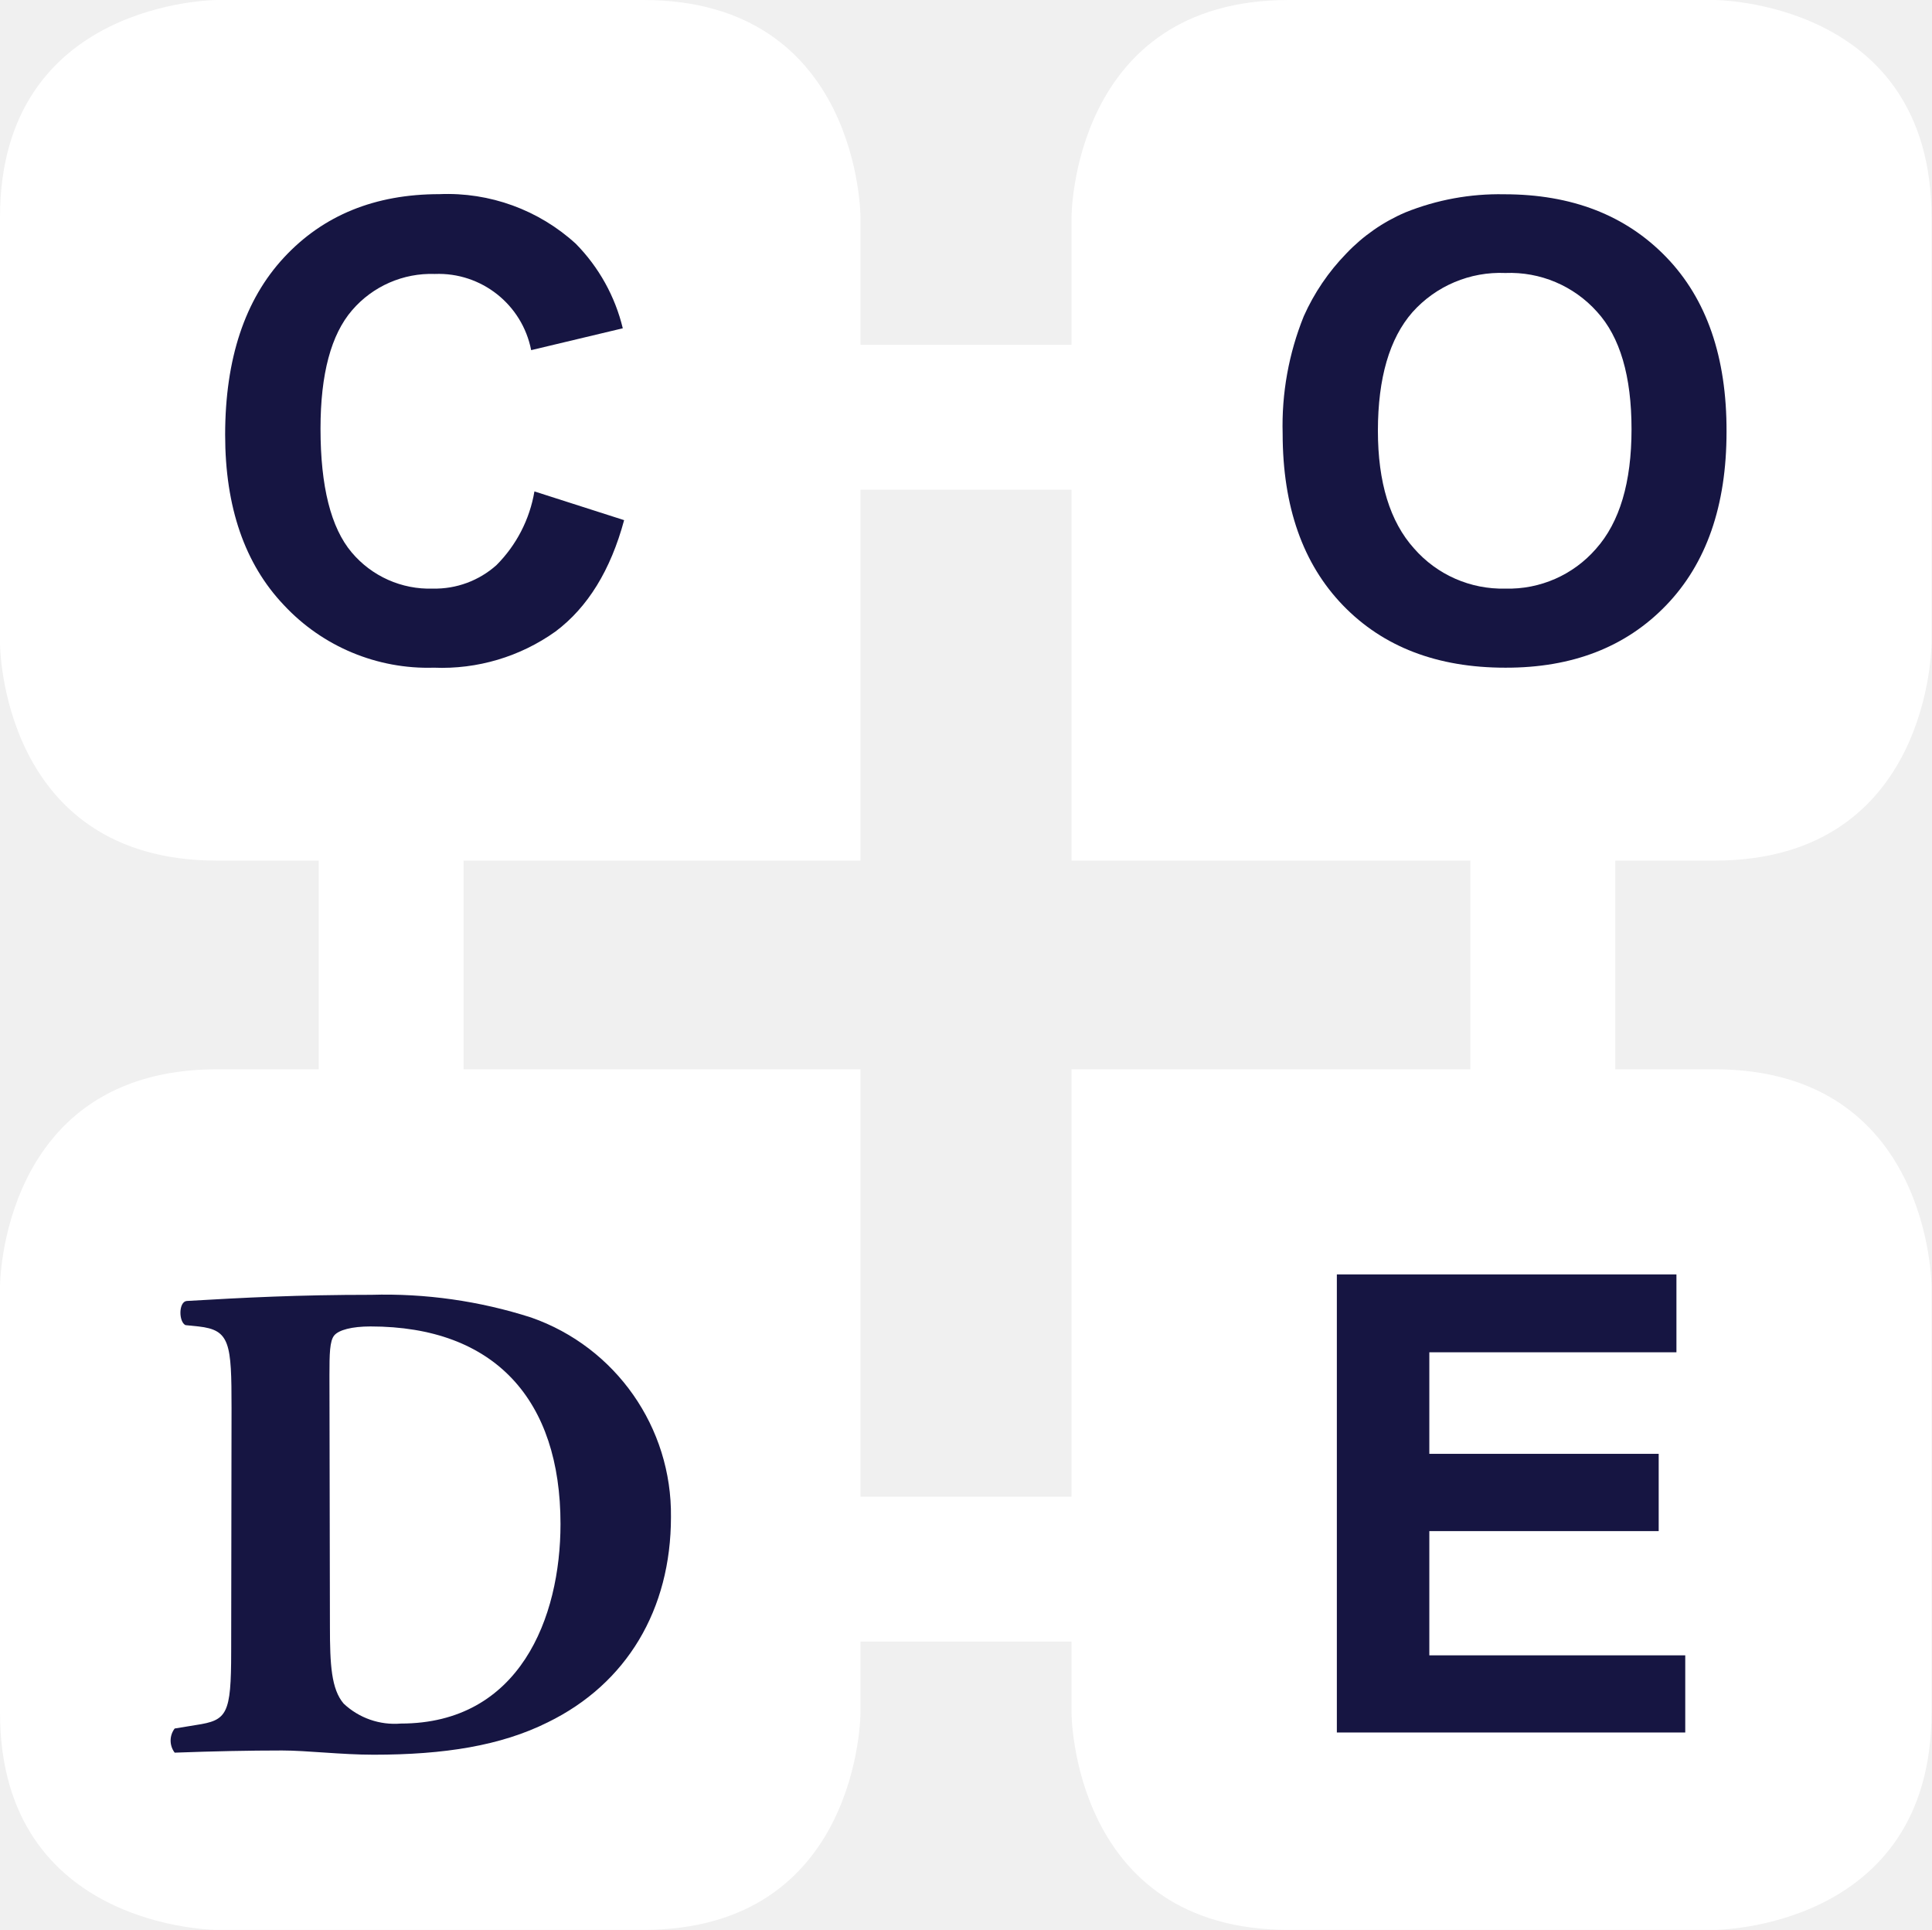
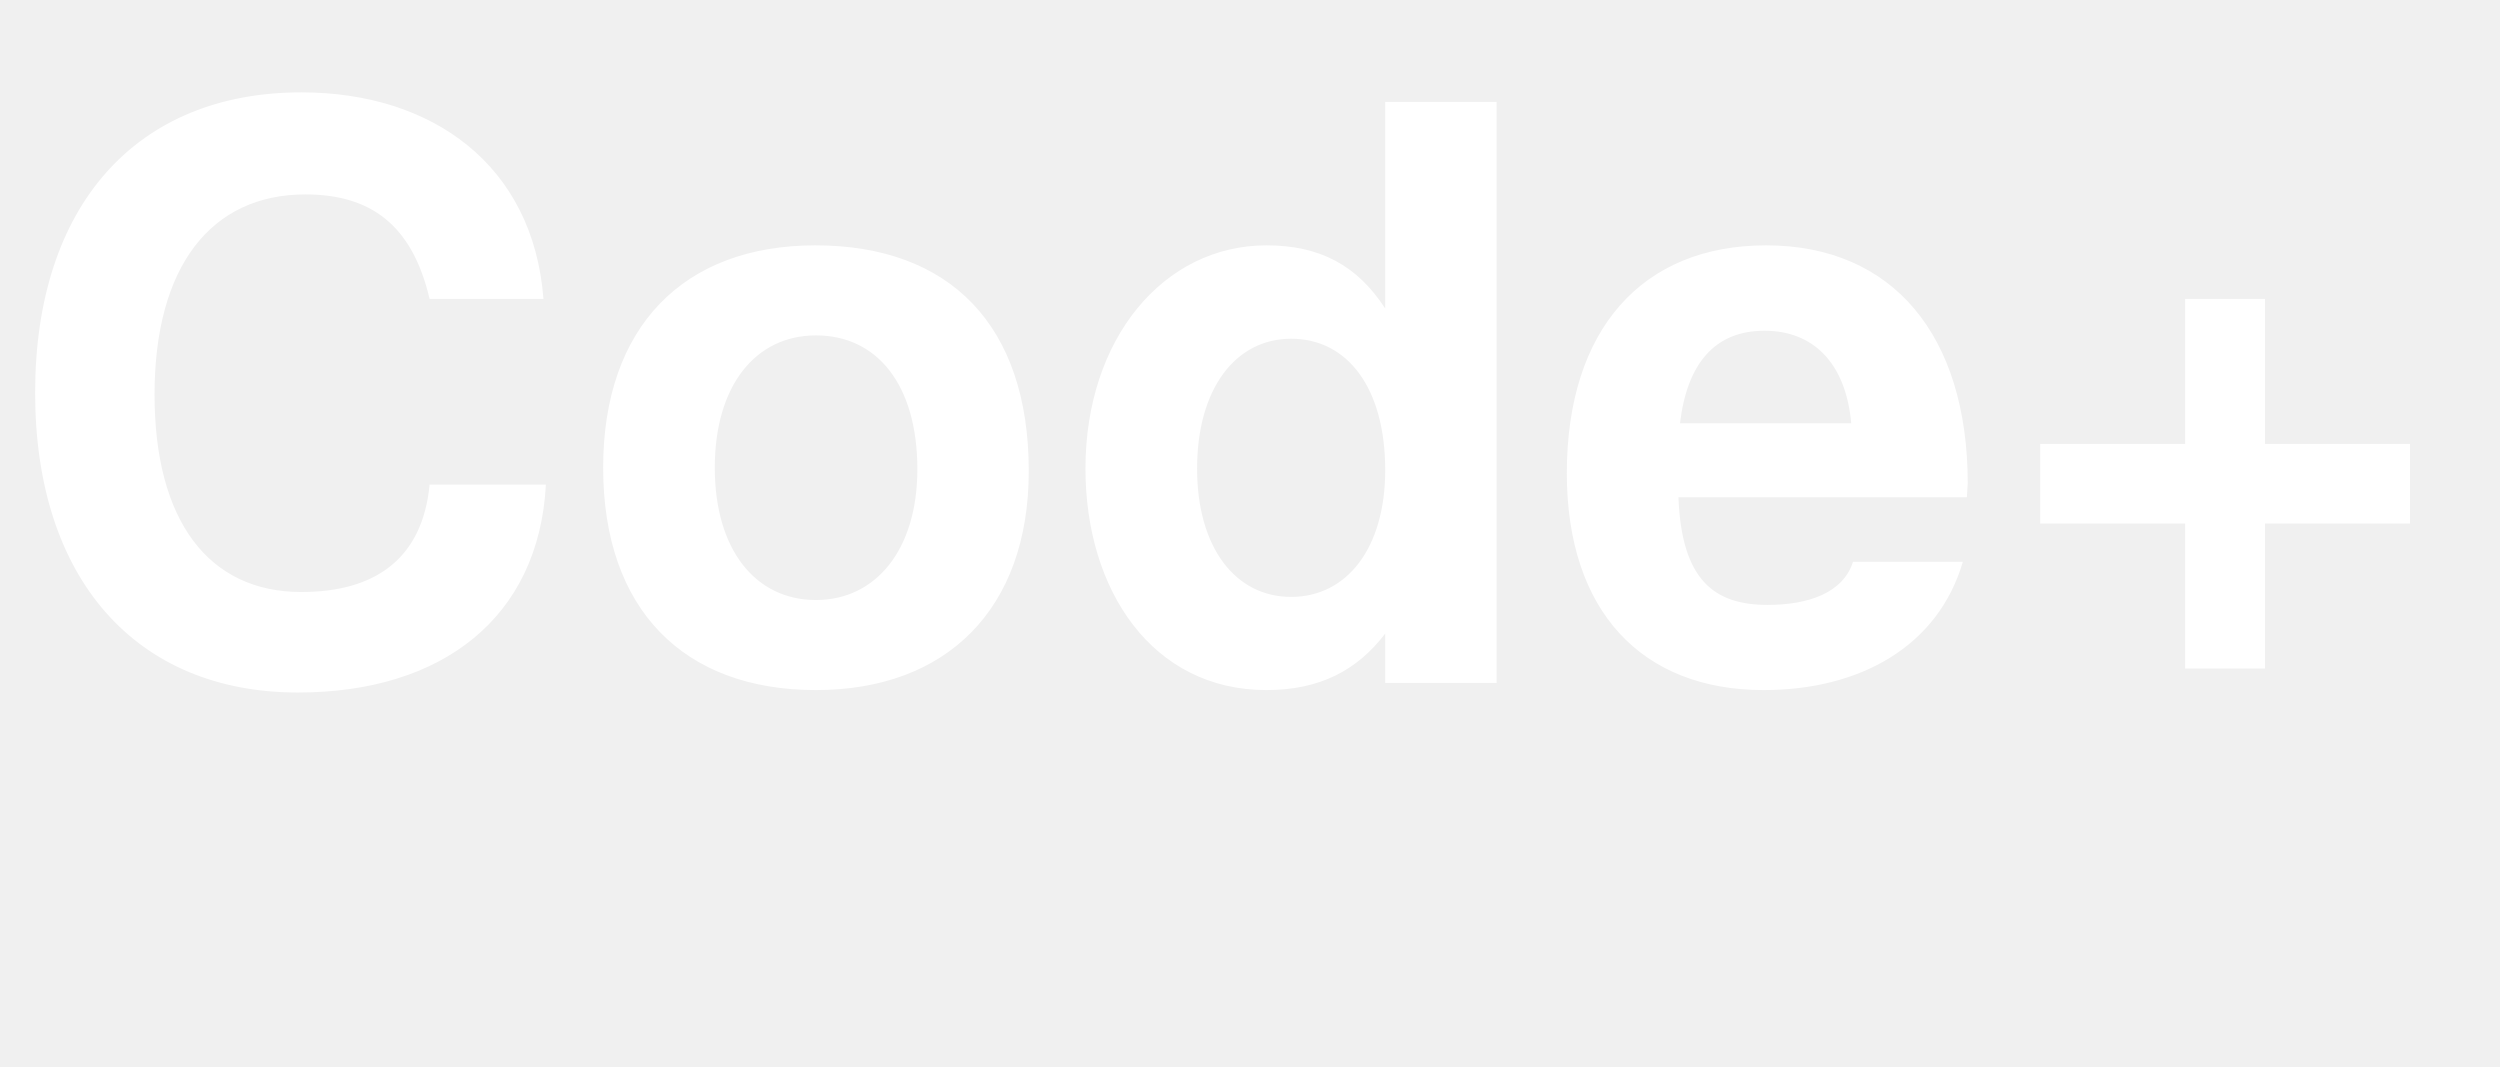
- <svg xmlns="http://www.w3.org/2000/svg" viewBox="0 0 160.04 159.84">
+ <svg xmlns="http://www.w3.org/2000/svg" viewBox="0 0 175.67 74.93">
  <defs>
-     <style>.cls-1{fill:none;stroke:#fff;stroke-width:12px;}.cls-2{fill:#fff;}.cls-3{fill:#161542;}</style>
+     <style>.cls-1{isolation:isolate;font-size:56px;fill:#fff;font-family:HelveticaNeue-Bold, Helvetica Neue;font-weight:700;}</style>
  </defs>
  <g id="Layer_2" data-name="Layer 2">
    <g id="Layer_1-2" data-name="Layer 1">
-       <rect class="cls-1" x="32.4" y="34.56" width="95.4" height="95.4" />
-       <path class="cls-2" d="M53.28,0H18S0,0,0,18V53.28s0,18,18,18H71.28V18S71.28,0,53.28,0Z" />
-       <path class="cls-2" d="M18,159.84s-18,0-18-18V106.56s0-18,18-18H71.28v53.28s0,18-18,18Z" />
-       <path class="cls-2" d="M142,0s18,0,18,18V53.28s0,18-18,18H88.76V18s0-18,18-18Z" />
-       <path class="cls-2" d="M142,159.84s18,0,18-18V106.56s0-18-18-18H88.76v53.28s0,18,18,18Z" />
-       <path class="cls-3" d="M106.25,35.92A24.21,24.21,0,0,1,108,26.19,17.87,17.87,0,0,1,111.52,21a14.73,14.73,0,0,1,4.9-3.41,20.83,20.83,0,0,1,8.18-1.5q8.39,0,13.42,5.2t5,14.47q0,9.18-5,14.37T124.7,55.3q-8.46,0-13.45-5.16T106.25,35.92Zm7.89-.26q0,6.44,3,9.77a9.71,9.71,0,0,0,7.56,3.32,9.59,9.59,0,0,0,7.51-3.3q2.94-3.3,2.94-9.9t-2.86-9.73a9.66,9.66,0,0,0-7.59-3.21A9.76,9.76,0,0,0,117,25.86Q114.15,29.12,114.14,35.66Z" />
-       <path class="cls-3" d="M44.27,40.7a11.31,11.31,0,0,1-3.15,6.11,7.66,7.66,0,0,1-5.26,1.94,8.43,8.43,0,0,1-6.73-3q-2.58-3.06-2.58-10.25,0-6.78,2.62-9.81a8.64,8.64,0,0,1,6.85-3A7.82,7.82,0,0,1,44,29l7.59-1.81a15,15,0,0,0-3.89-7,15.76,15.76,0,0,0-11.3-4.11q-8,0-12.87,5.24T18.65,36q0,9,4.87,14.12A16.31,16.31,0,0,0,35.94,55.3a16.21,16.21,0,0,0,10.08-3q4-3,5.68-9.22Z" />
-       <path class="cls-3" d="M19.18,116.64c0-5.41-.12-6.49-2.74-6.78l-1.08-.11c-.57-.29-.57-1.94.11-2,4.79-.28,9.24-.51,15.28-.51A39.67,39.67,0,0,1,44,109.12a17.29,17.29,0,0,1,11.58,16.53c0,7.64-3.65,13.8-10.21,17-3.87,1.93-8.55,2.68-14.42,2.68-2.68,0-5.53-.35-7.58-.35-2.74,0-5.65.06-8.9.18a1.65,1.65,0,0,1,0-2l1.77-.29c2.57-.39,2.91-.85,2.91-6.09Zm8.15,18.08c0,3.13.11,5.18,1.14,6.38a6.15,6.15,0,0,0,4.73,1.65c9.86,0,13.23-8.78,13.23-16.53,0-10.26-5.42-16.36-15.74-16.36-1.54,0-2.62.29-3,.74s-.4,1.54-.4,3.31Z" />
-       <path class="cls-3" d="M110.74,143.49V105.55h28.13V112H118.4v8.41h19v6.4h-19V137.1h21.2v6.39Z" />
+       <text class="cls-1" transform="translate(0 47.99)">Code+</text>
    </g>
  </g>
</svg>
